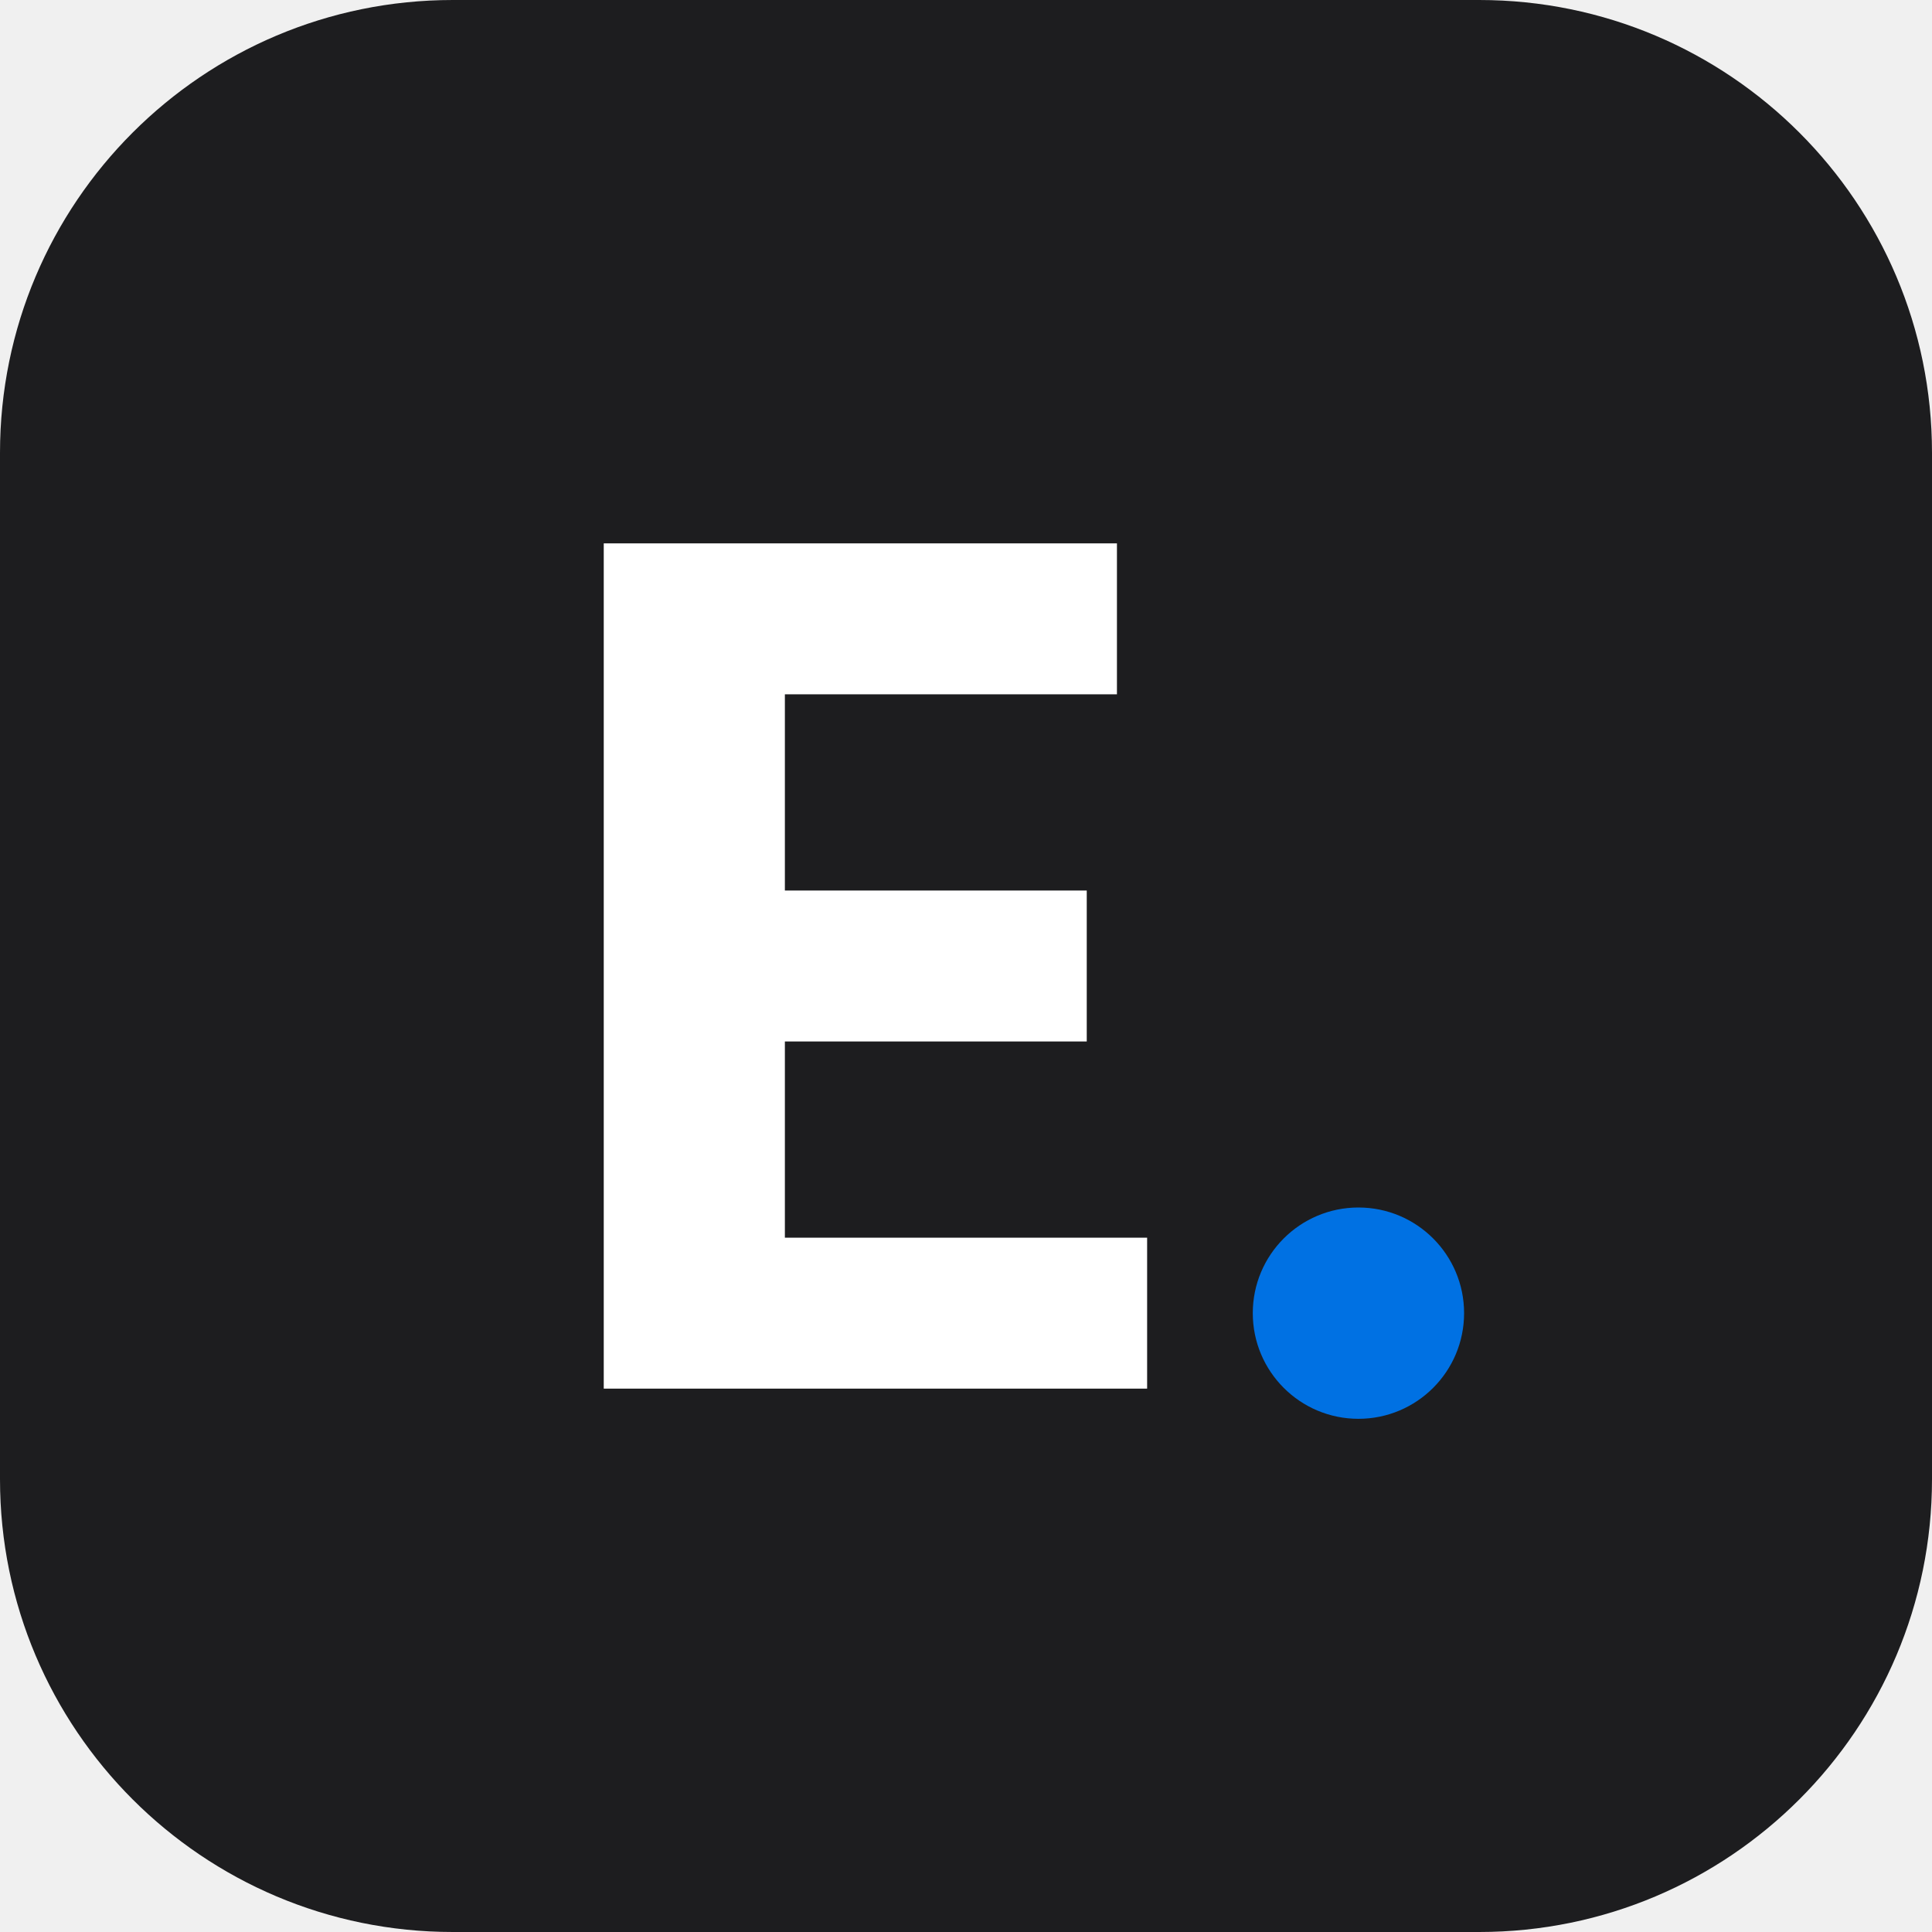
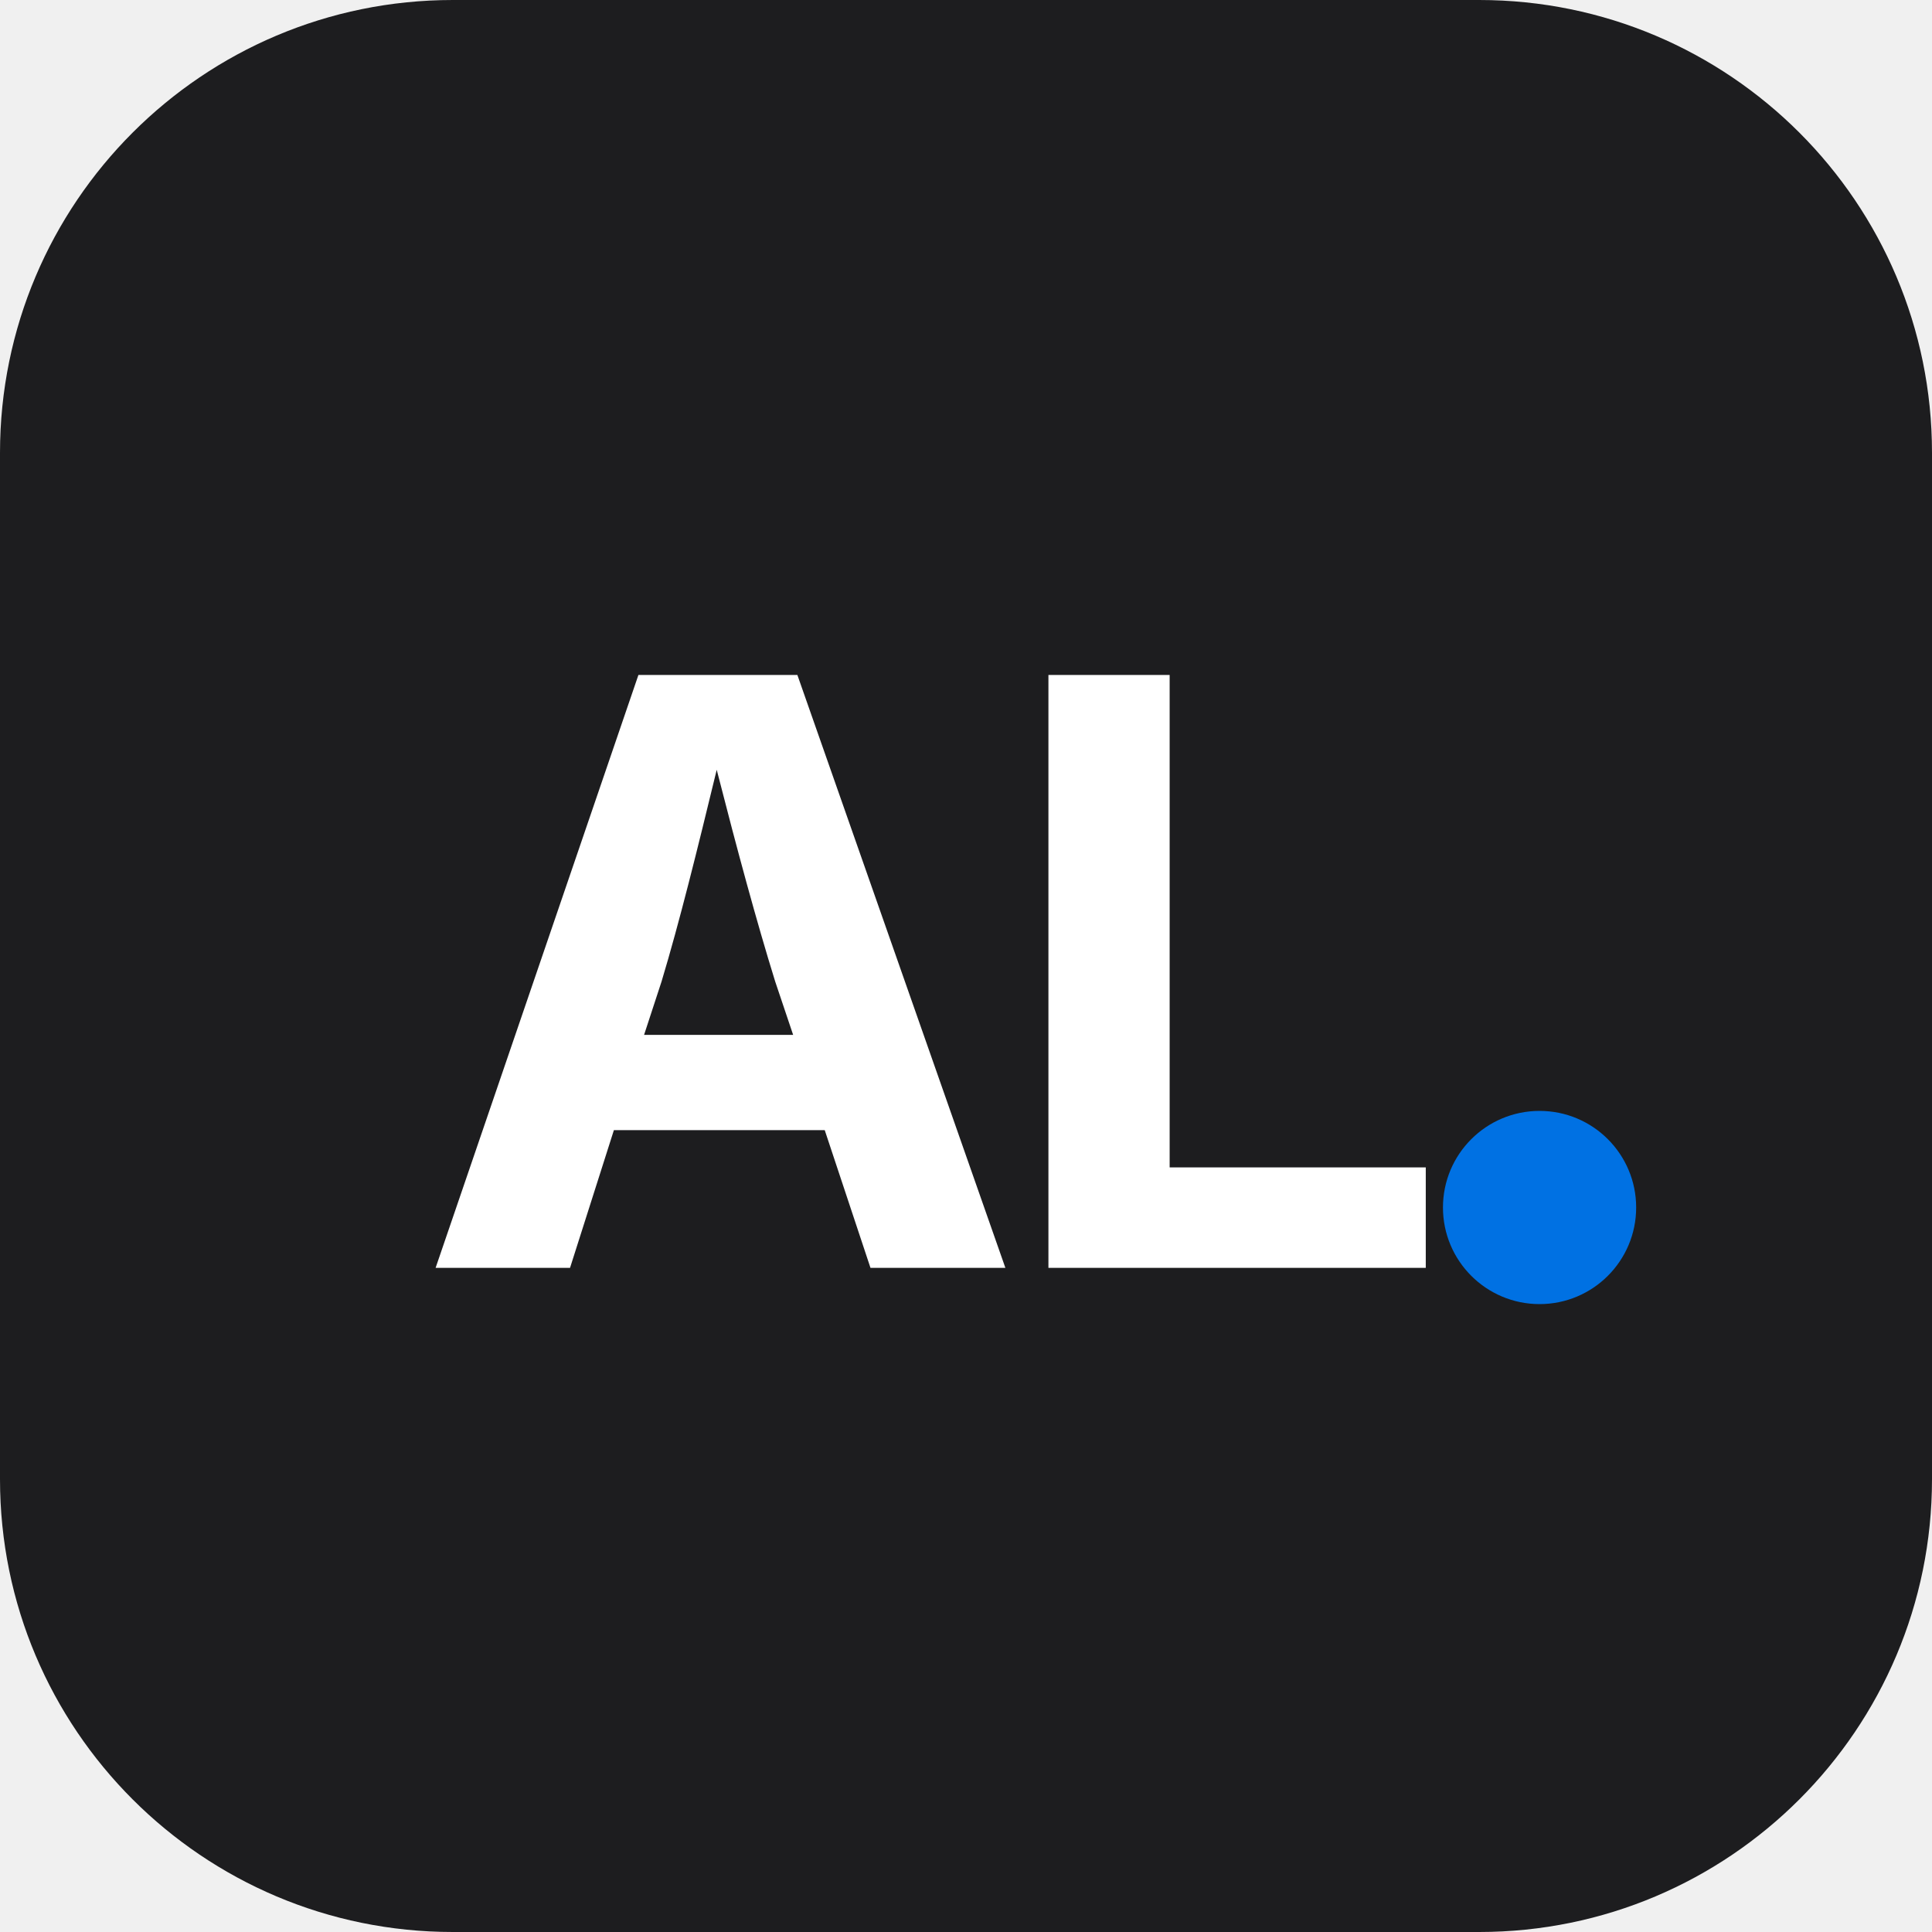
<svg xmlns="http://www.w3.org/2000/svg" viewBox="0 0 64 64">
  <rect width="64" height="64" rx="15" fill="#1D1D1F" />
-   <path d="M20 18h17v5H26v6.5h10v5H26V41h12v5H20z" fill="#fff" />
-   <circle cx="45" cy="43.5" r="3.5" fill="#0071E3" />
+   <text x="31" y="42" text-anchor="middle" font-family="Inter,Helvetica,Arial,sans-serif" font-size="27" font-weight="700" fill="#fff" letter-spacing="-1">AL</text>
+   <circle cx="51" cy="40" r="3.2" fill="#0071E3" />
</svg>
